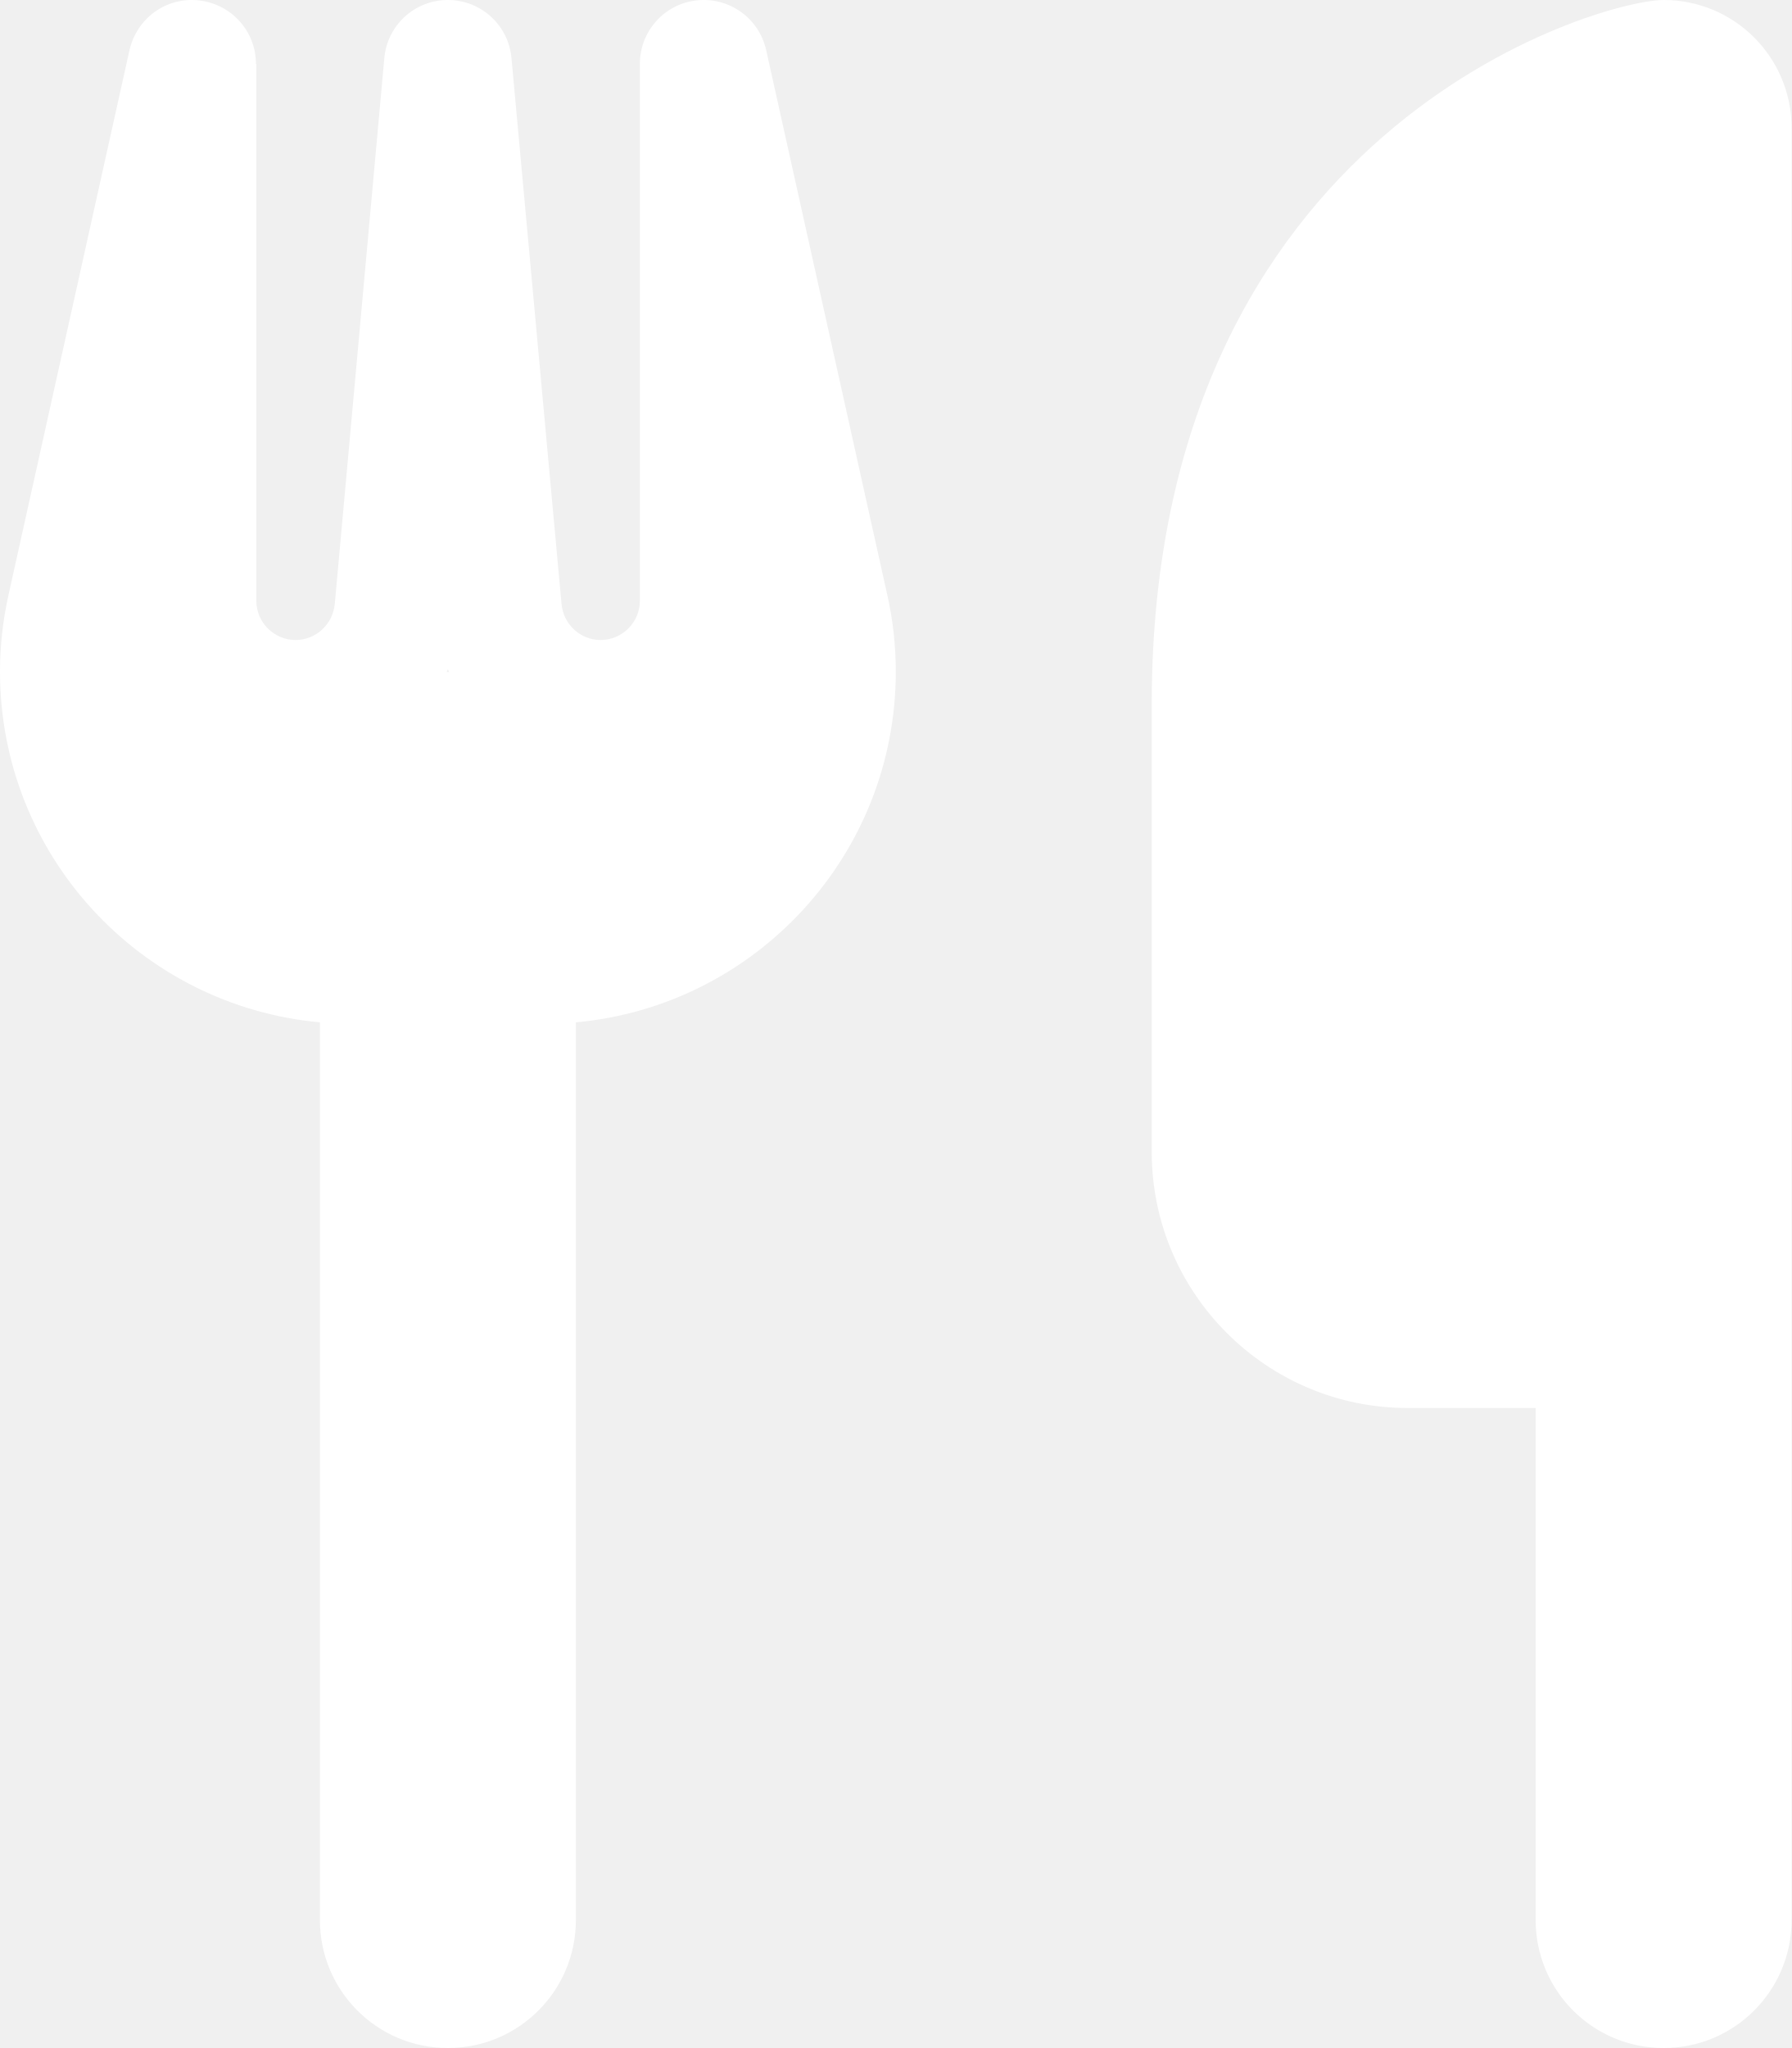
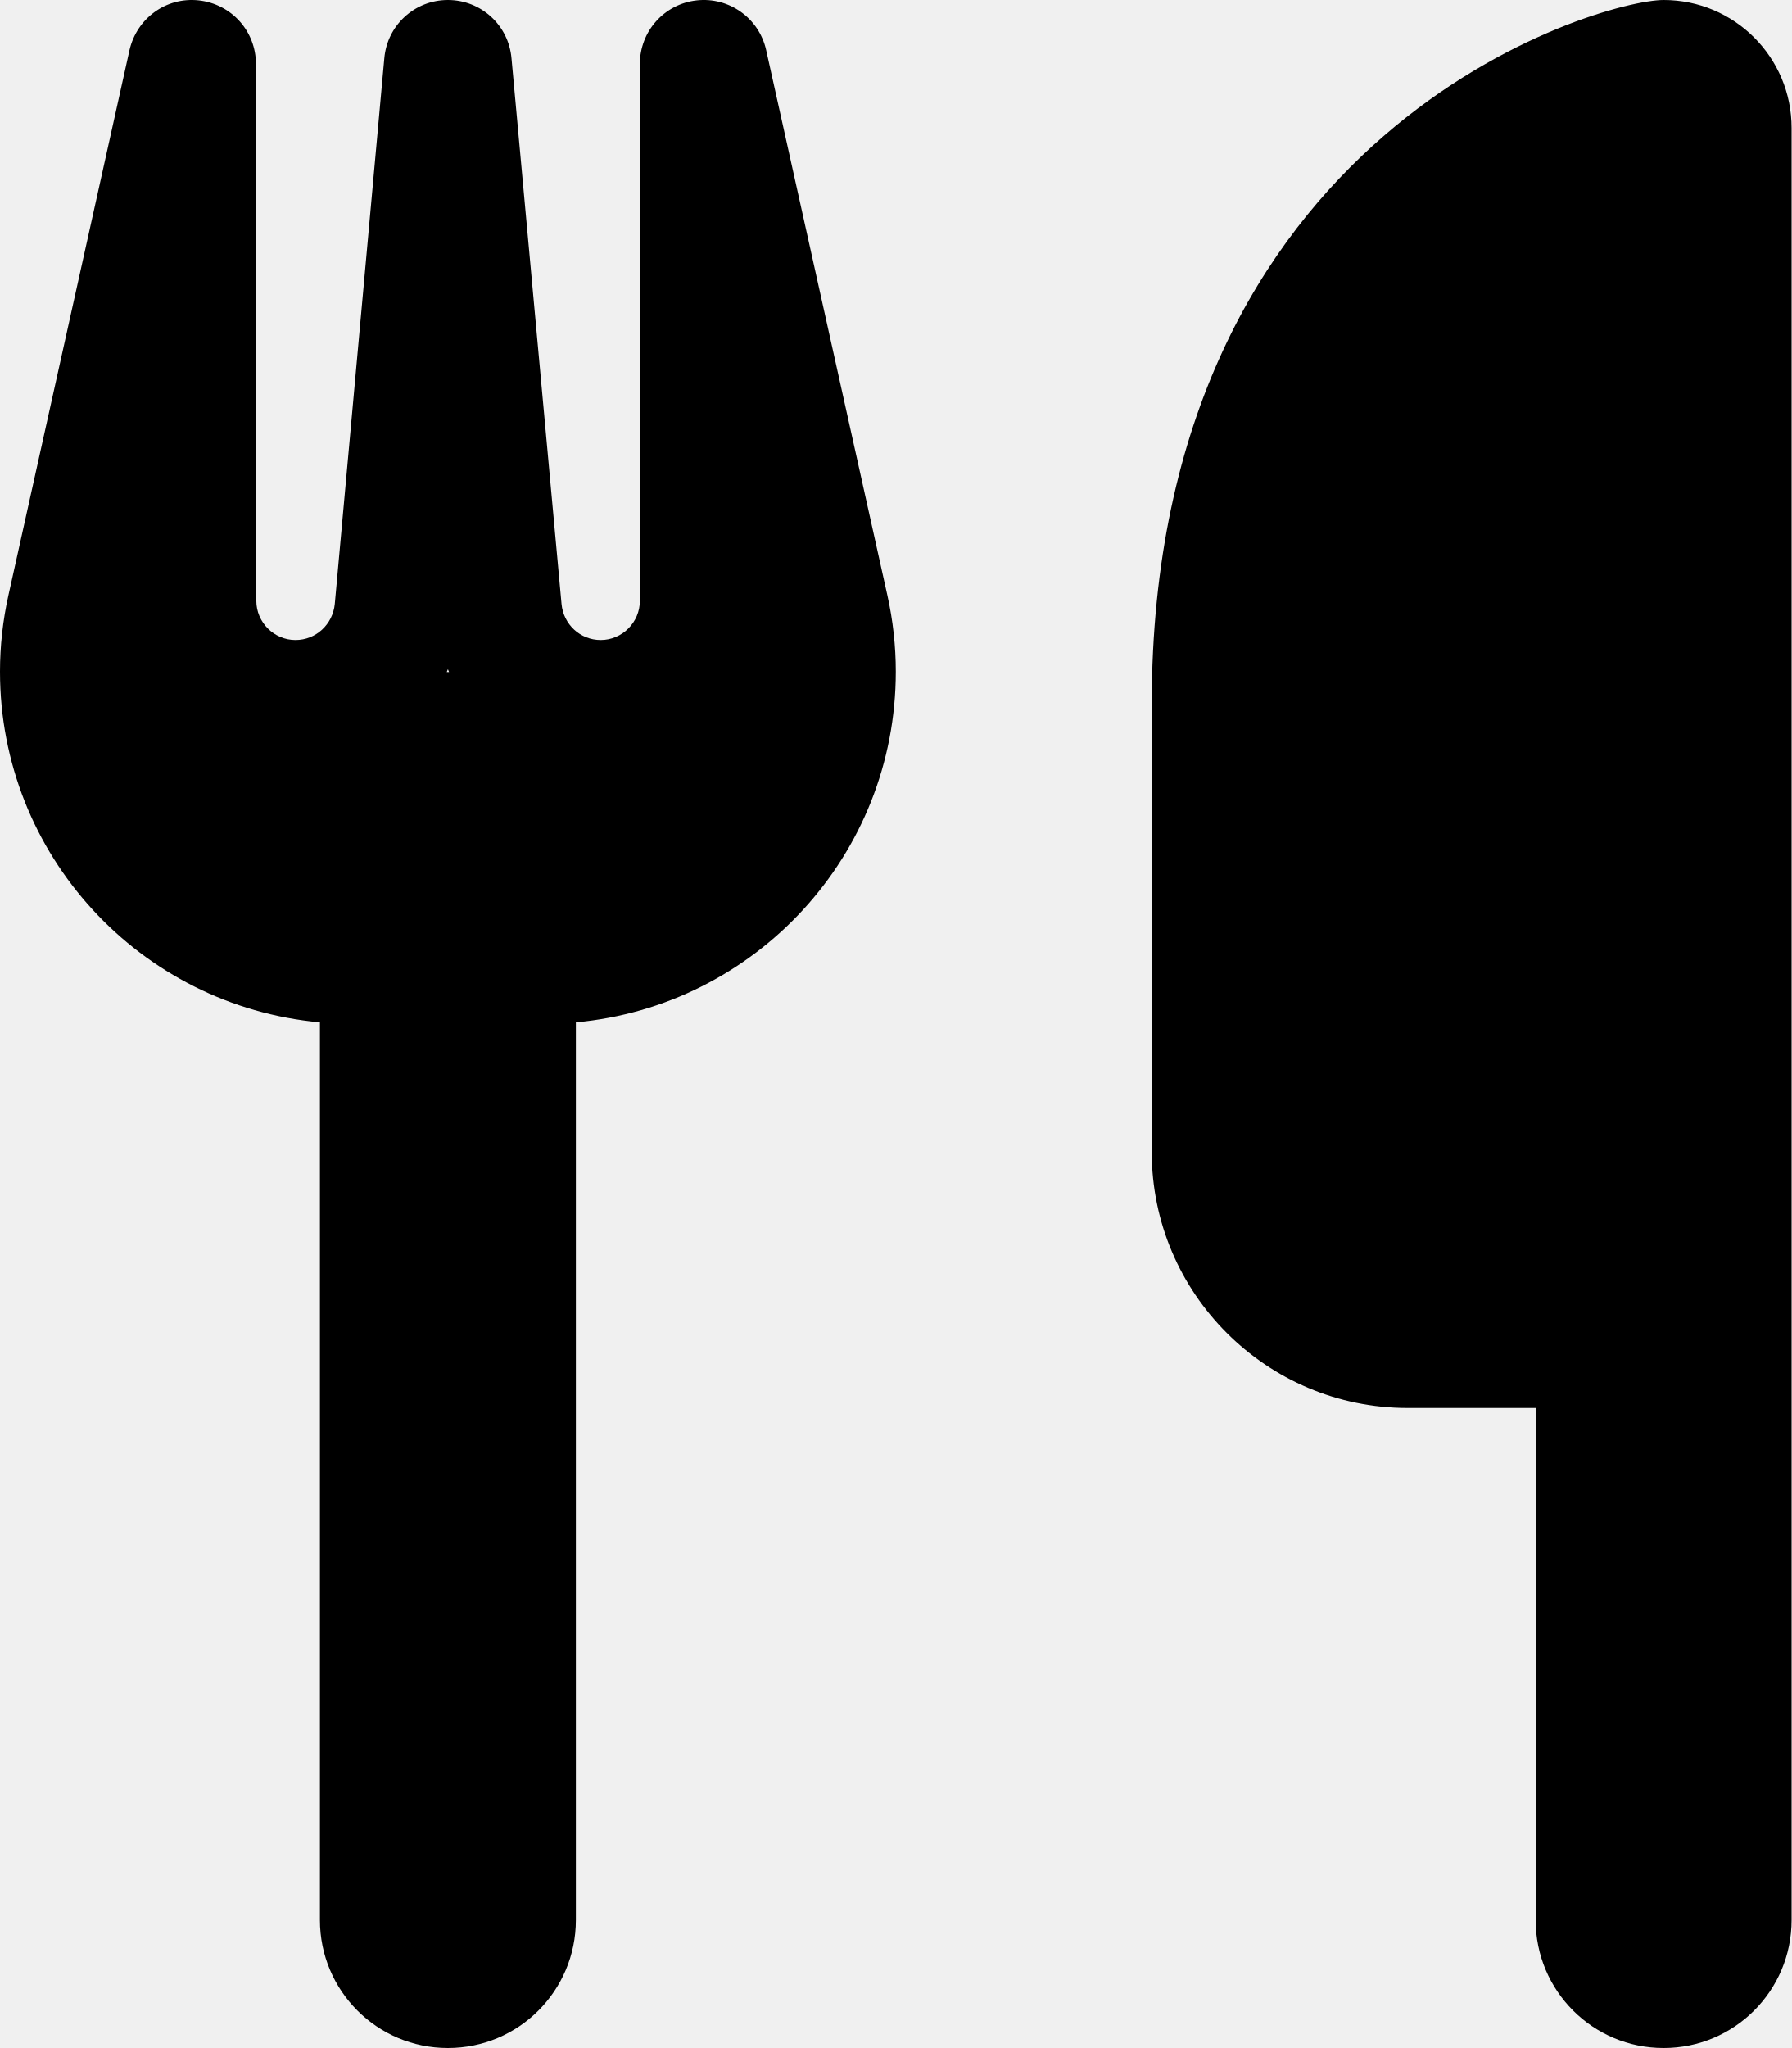
<svg xmlns="http://www.w3.org/2000/svg" width="14" height="16" viewBox="0 0 14 16" fill="none">
  <g clip-path="url(#clip0_3_1523)">
-     <path d="M13 0C12.5 0 9 1 9 5.5V9C9 10.103 9.897 11 11 11H12V15C12 15.553 12.447 16 13 16C13.553 16 14 15.553 14 15V11V7.5V1C14 0.447 13.553 0 13 0ZM2 0.5C2 0.244 1.809 0.031 1.553 0.003C1.297 -0.025 1.069 0.144 1.012 0.391L0.066 4.65C0.022 4.847 0 5.047 0 5.247C0 6.681 1.097 7.859 2.5 7.987V15C2.5 15.553 2.947 16 3.5 16C4.053 16 4.5 15.553 4.5 15V7.987C5.903 7.859 7 6.681 7 5.247C7 5.047 6.978 4.847 6.934 4.65L5.987 0.391C5.931 0.141 5.697 -0.025 5.444 0.003C5.191 0.031 5 0.244 5 0.5V4.694C5 4.862 4.862 5 4.694 5C4.534 5 4.403 4.878 4.388 4.719L3.997 0.456C3.975 0.197 3.759 0 3.5 0C3.241 0 3.025 0.197 3.003 0.456L2.616 4.719C2.6 4.878 2.469 5 2.309 5C2.141 5 2.003 4.862 2.003 4.694V0.5H2ZM3.509 5.25H3.5H3.491L3.5 5.228L3.509 5.25Z" fill="white" />
+     <path d="M13 0C12.5 0 9 1 9 5.5V9C9 10.103 9.897 11 11 11H12V15C12 15.553 12.447 16 13 16C13.553 16 14 15.553 14 15V11V7.5V1C14 0.447 13.553 0 13 0ZM2 0.5C2 0.244 1.809 0.031 1.553 0.003C1.297 -0.025 1.069 0.144 1.012 0.391L0.066 4.65C0.022 4.847 0 5.047 0 5.247C0 6.681 1.097 7.859 2.5 7.987V15C2.5 15.553 2.947 16 3.5 16C4.053 16 4.5 15.553 4.5 15V7.987C5.903 7.859 7 6.681 7 5.247C7 5.047 6.978 4.847 6.934 4.65L5.987 0.391C5.931 0.141 5.697 -0.025 5.444 0.003C5.191 0.031 5 0.244 5 0.5V4.694C5 4.862 4.862 5 4.694 5C4.534 5 4.403 4.878 4.388 4.719L3.997 0.456C3.975 0.197 3.759 0 3.5 0C3.241 0 3.025 0.197 3.003 0.456L2.616 4.719C2.6 4.878 2.469 5 2.309 5C2.141 5 2.003 4.862 2.003 4.694V0.5H2ZM3.509 5.25H3.5H3.491L3.5 5.228L3.509 5.25Z" fill="currentColor" />
  </g>
  <defs>
    <clipPath id="clip0_3_1523">
-       <rect width="14" height="16" fill="white" />
+       <rect width="14" height="16" fill="currentColor" />
    </clipPath>
  </defs>
</svg>
